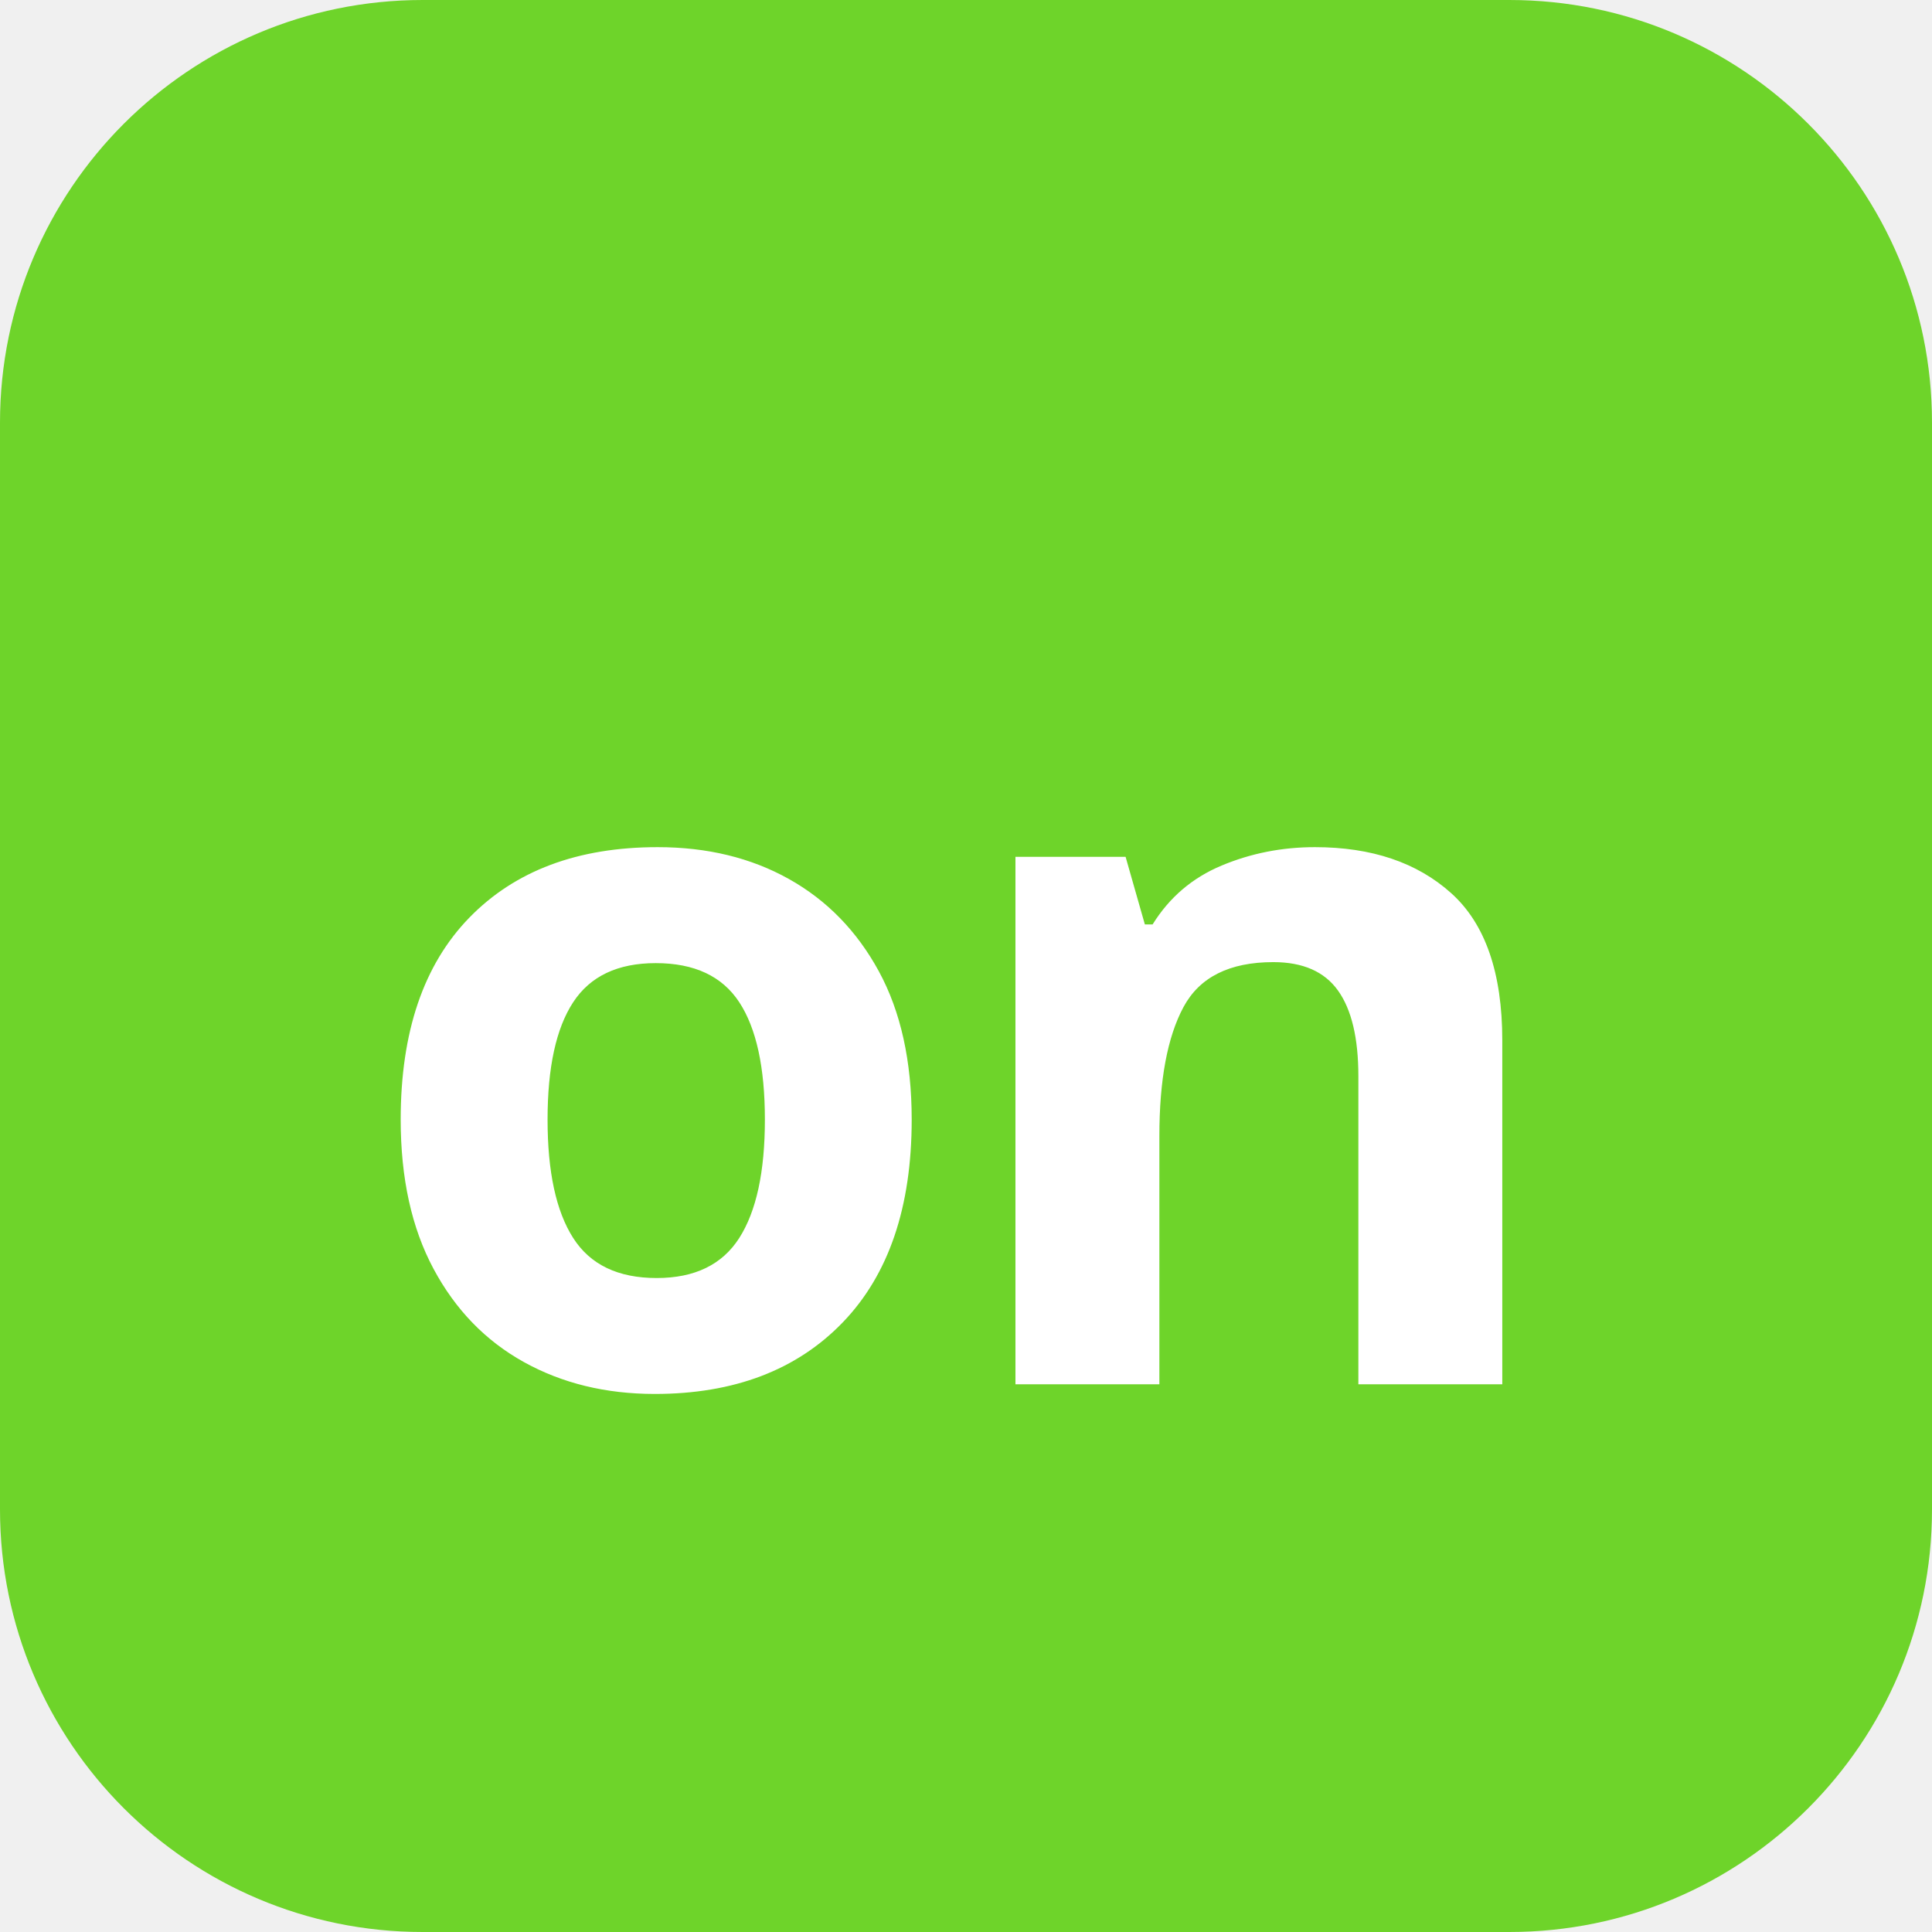
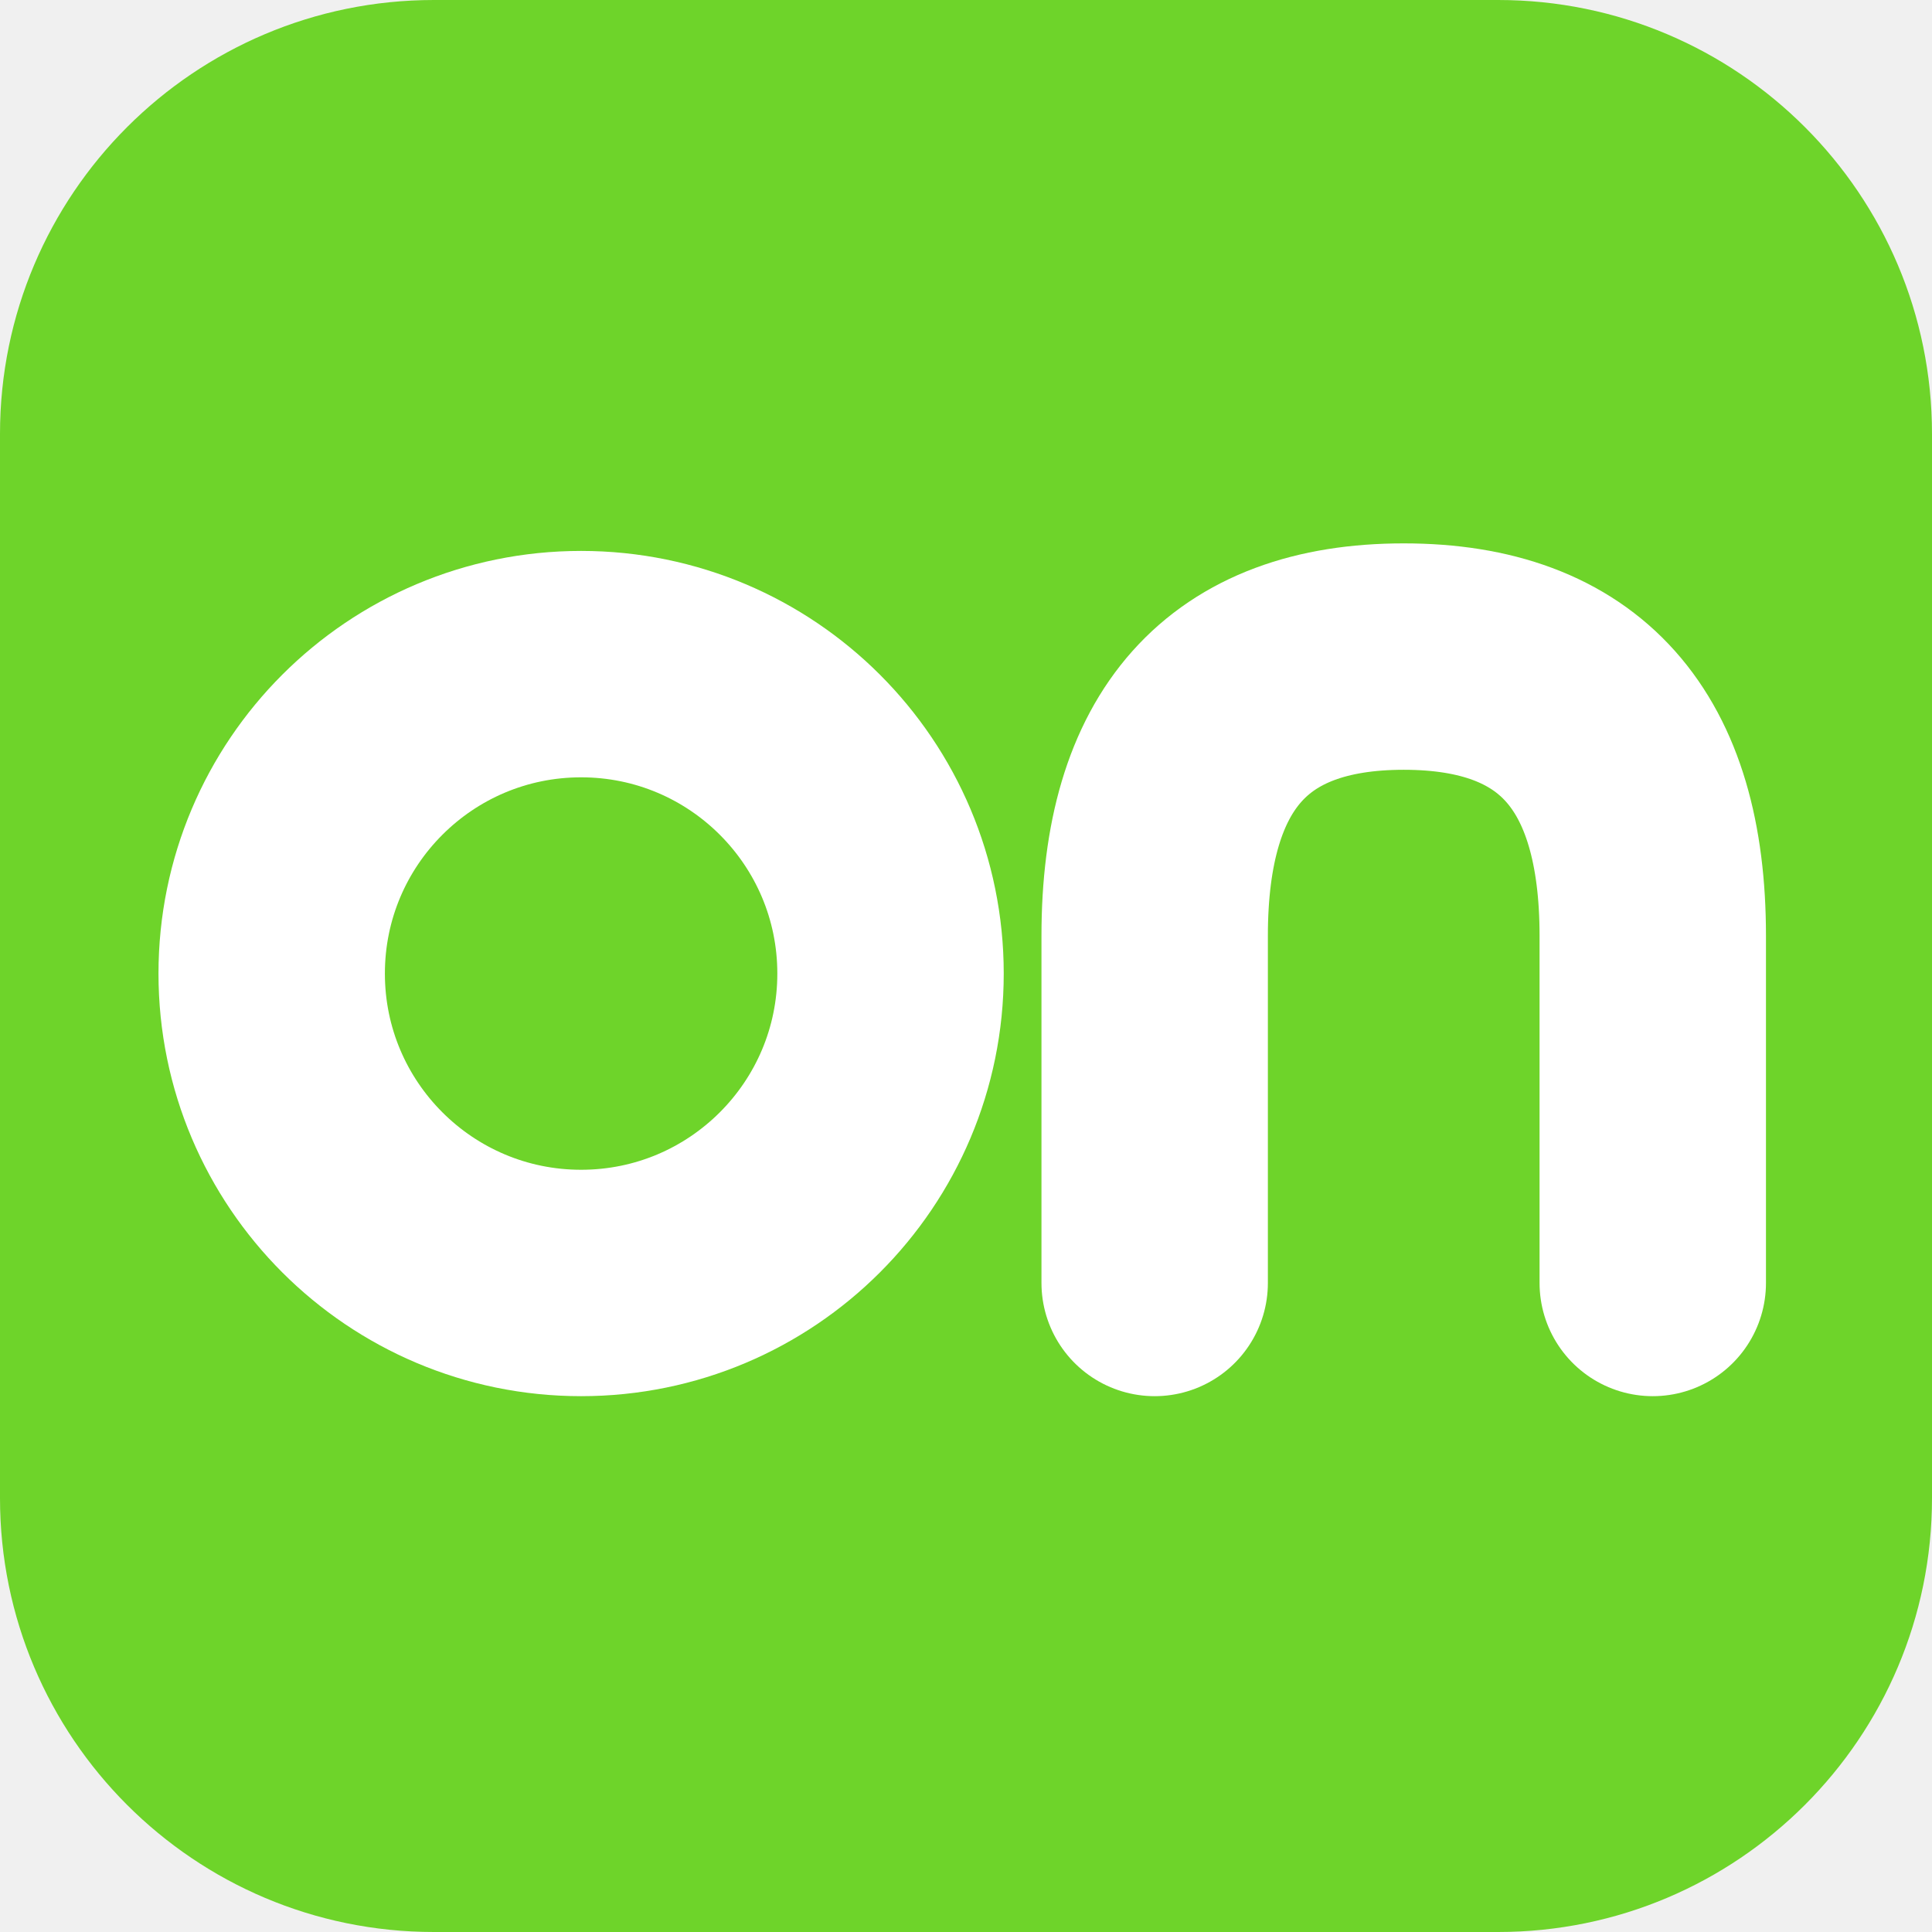
<svg xmlns="http://www.w3.org/2000/svg" width="512" height="512" viewBox="0 0 512 512">
-   <rect width="512" height="512" rx="112" fill="#6ED42A" />
-   <text x="50%" y="54%" dominant-baseline="middle" text-anchor="middle" font-family="'Nunito','Varela Round','Arial Rounded MT Bold','Trebuchet MS',sans-serif" font-weight="900" font-size="256" fill="#ffffff" letter-spacing="-4">on</text>
+   <rect width="512" height="512" rx="115" fill="#6ED42A" />
+   <g fill="none" stroke="#fff" stroke-width="60" stroke-linecap="round" stroke-linejoin="round">
+     <circle cx="154" cy="258" r="82" />
+     <path d="M306,340 L306,248 Q306,174 372,174 Q438,174 438,248 L438,340" />
+   </g>
</svg>
